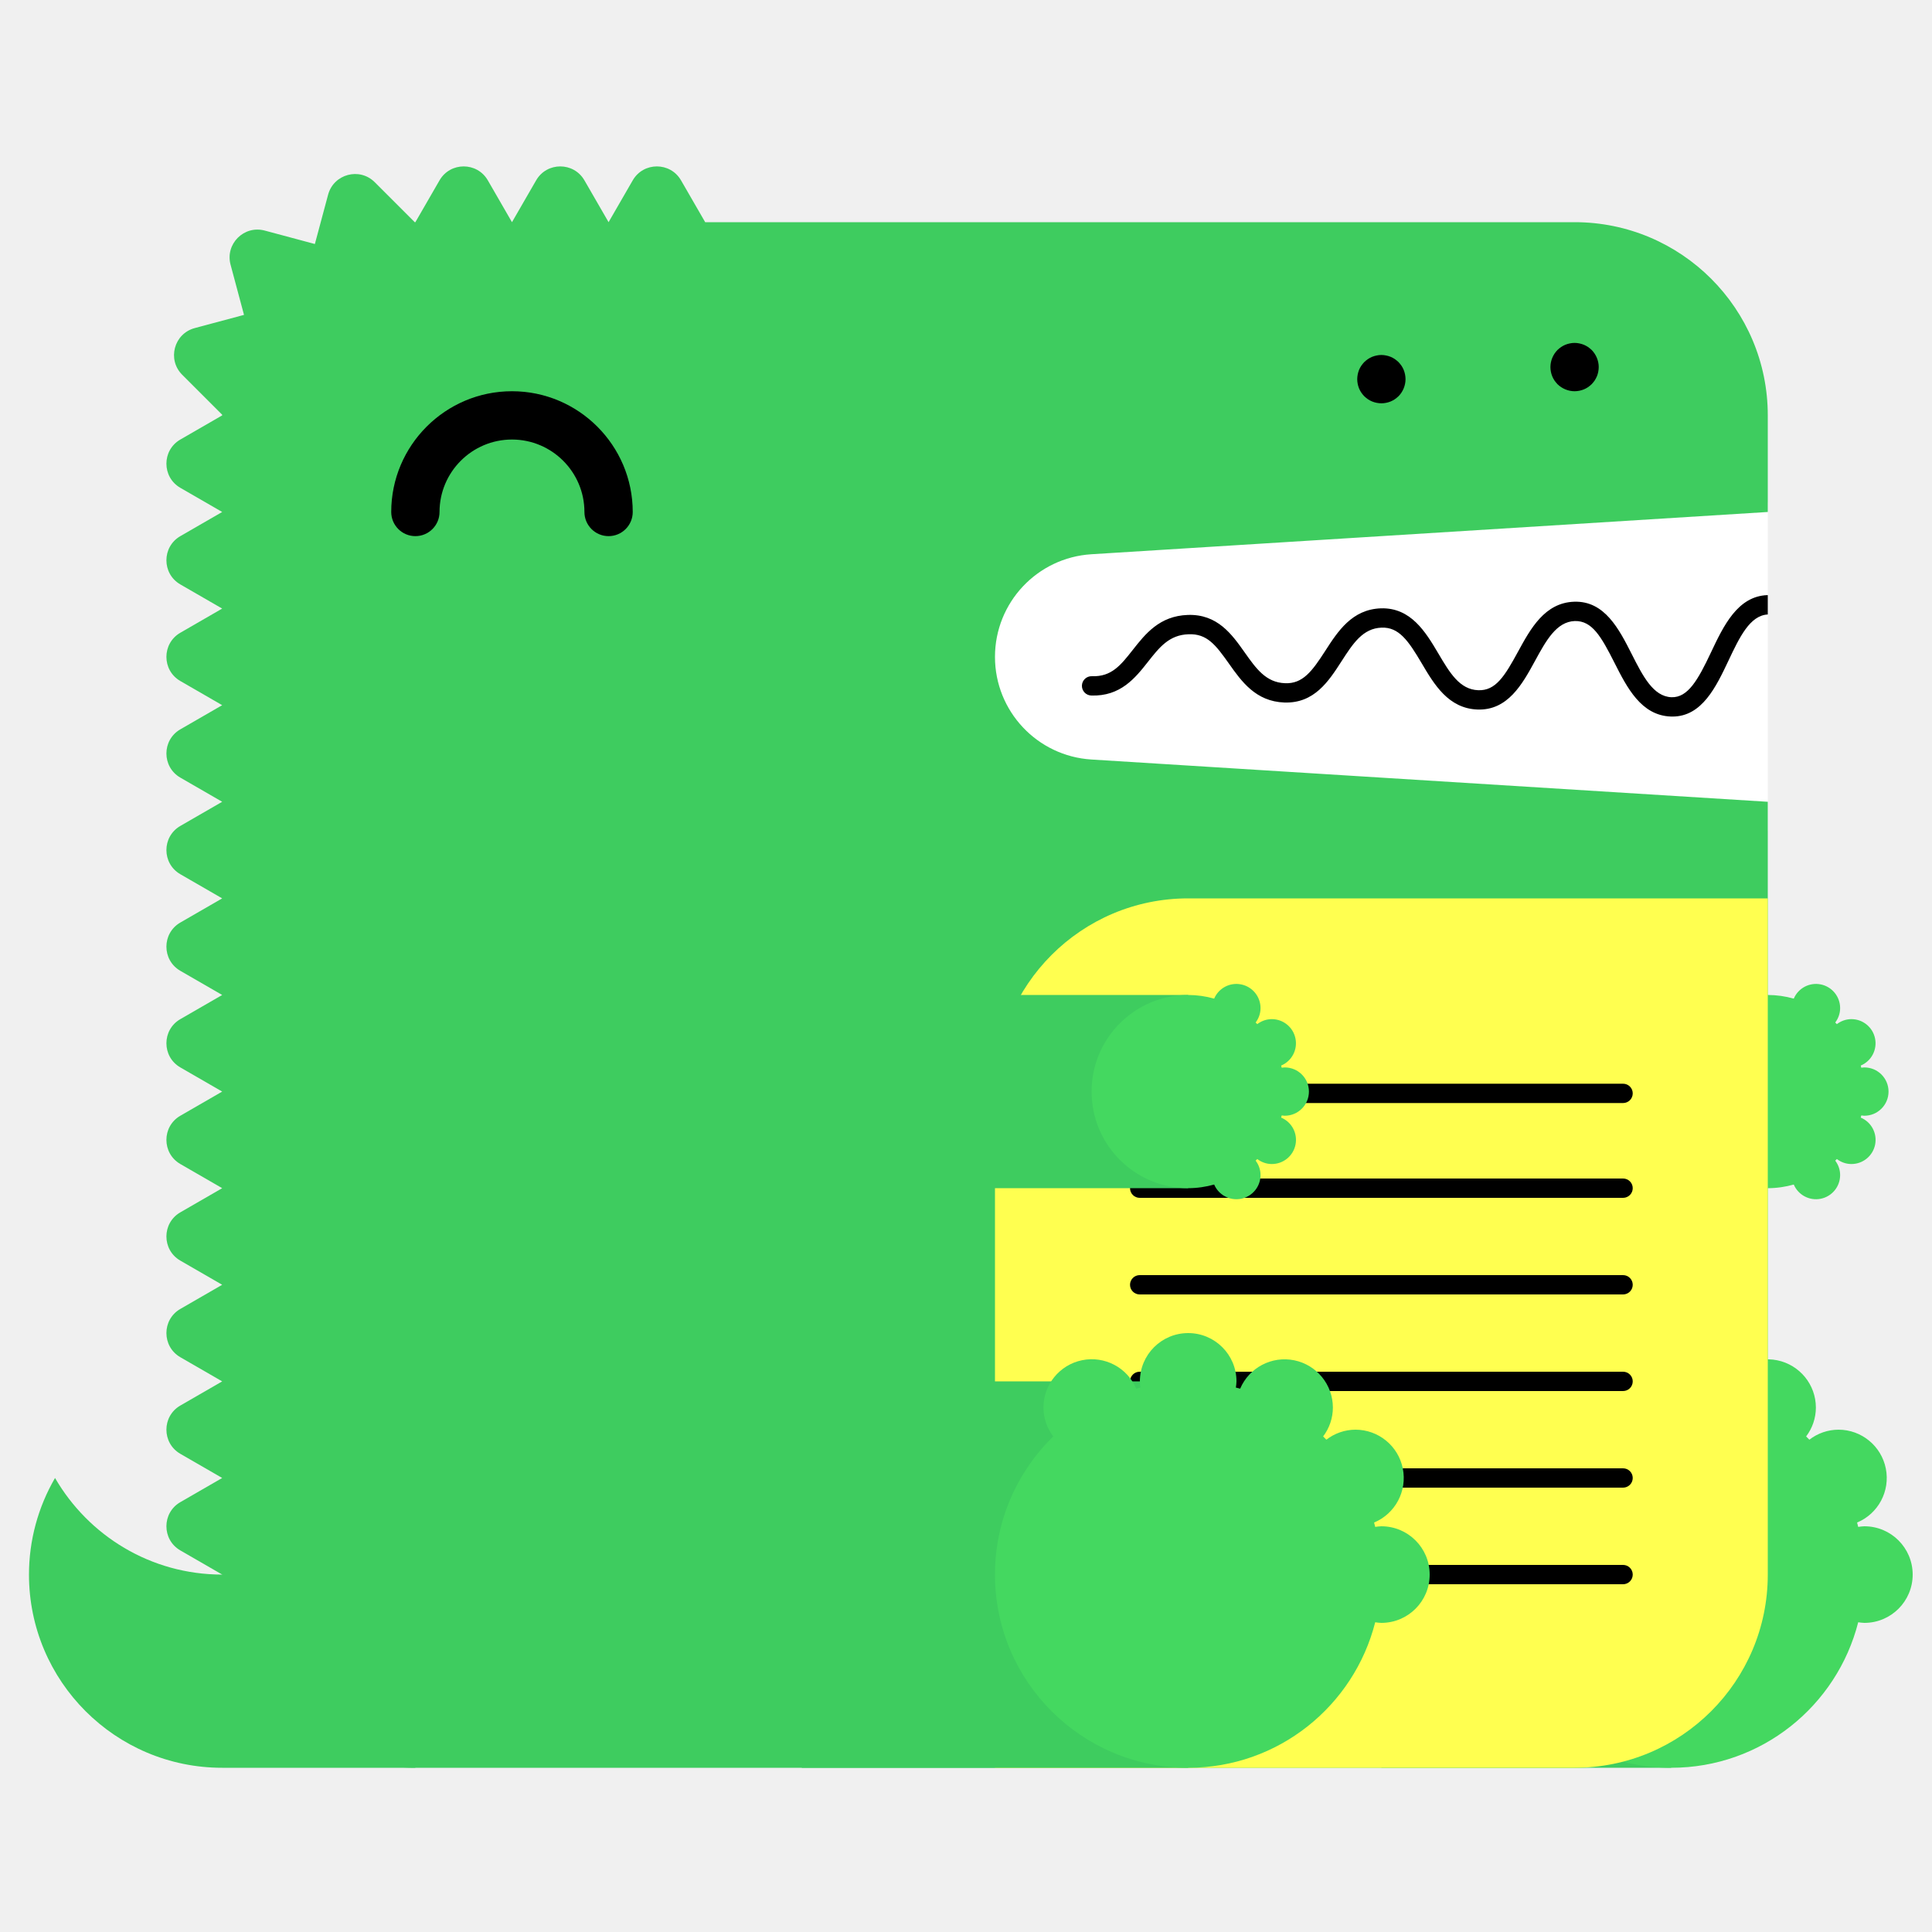
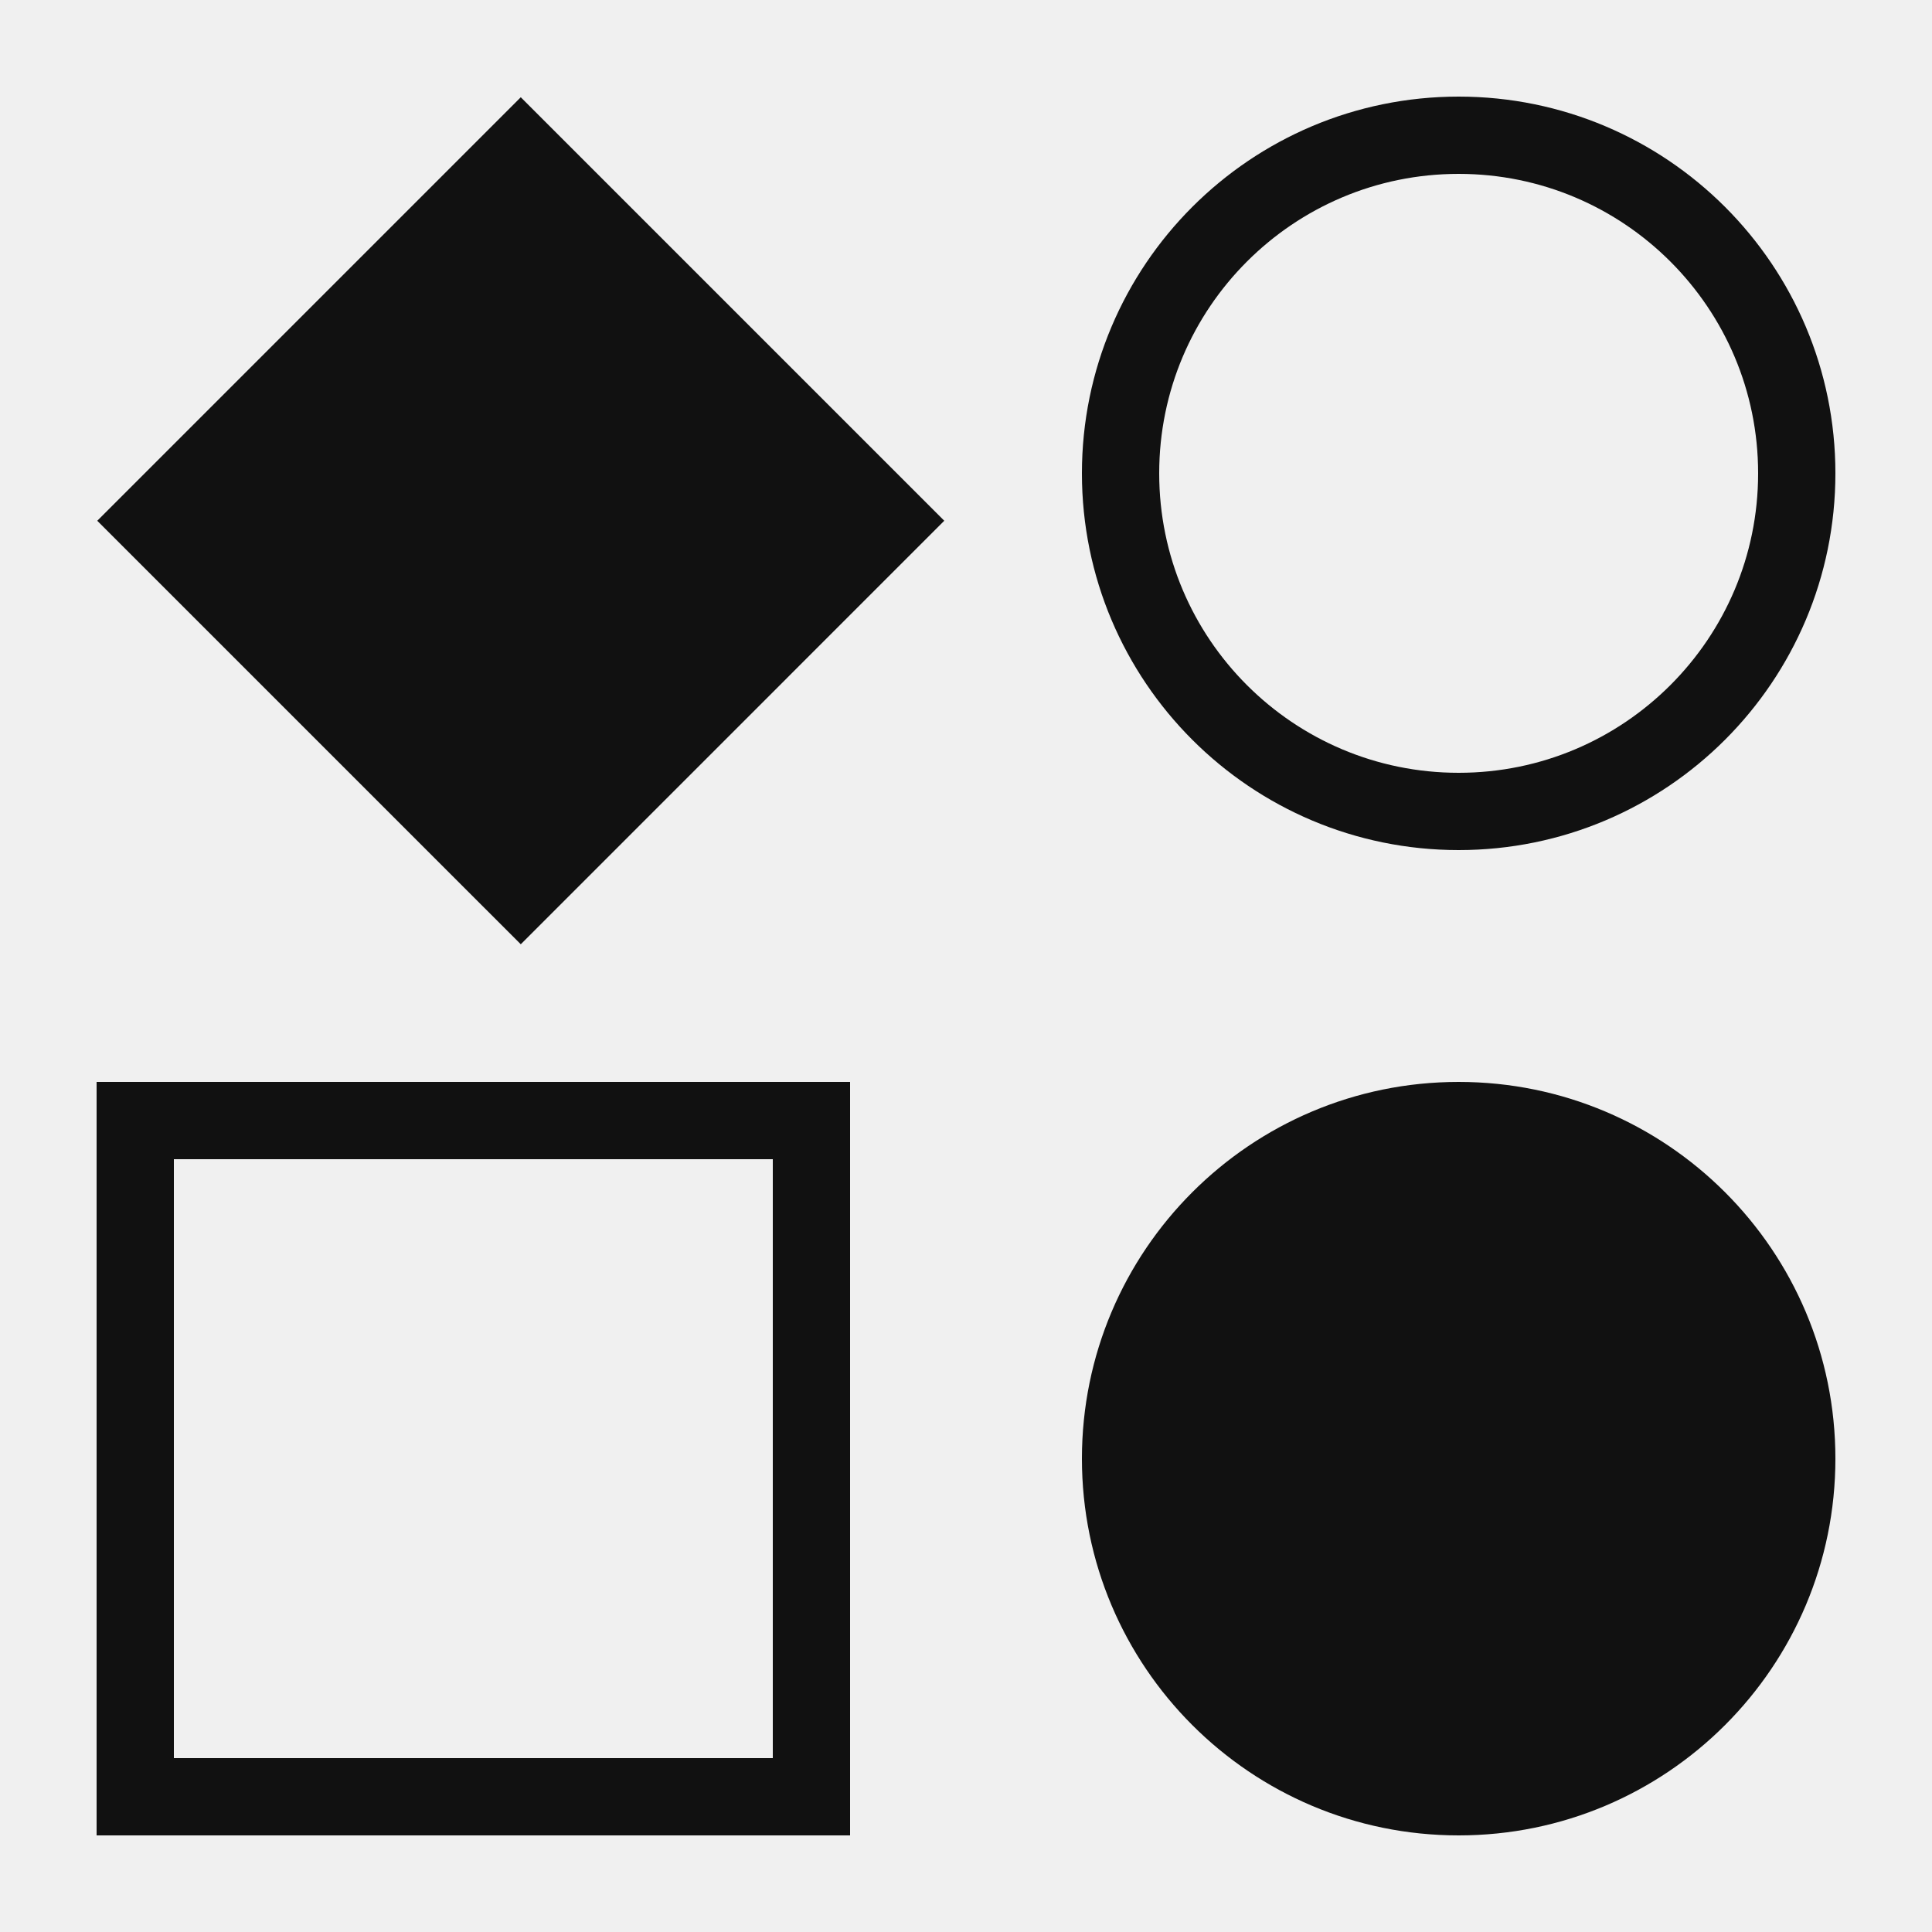
- <svg xmlns="http://www.w3.org/2000/svg" width="200" height="200" viewBox="0 0 200 200">
-   <g fill="none" fill-rule="evenodd">
-     <path fill="#FFF" d="M99 52h84v34H99z" />
-     <path d="M23 163c-7.398 0-13.843-4.027-17.303-10A19.886 19.886 0 0 0 3 163c0 11.046 8.954 20 20 20h20v-20H23z" fill="#3ECC5F" />
-     <path d="M112.98 57.376L183 53V43c0-11.046-8.954-20-20-20H73l-2.5-4.33c-1.112-1.925-3.889-1.925-5 0L63 23l-2.5-4.33c-1.111-1.925-3.889-1.925-5 0L53 23l-2.5-4.33c-1.111-1.925-3.889-1.925-5 0L43 23c-.022 0-.042.003-.065.003l-4.142-4.141c-1.57-1.571-4.252-.853-4.828 1.294l-1.369 5.104-5.192-1.392c-2.148-.575-4.111 1.389-3.535 3.536l1.39 5.193-5.102 1.367c-2.148.576-2.867 3.259-1.296 4.83l4.142 4.142c0 .021-.003.042-.003.064l-4.33 2.5c-1.925 1.111-1.925 3.889 0 5L23 53l-4.33 2.5c-1.925 1.111-1.925 3.889 0 5L23 63l-4.33 2.5c-1.925 1.111-1.925 3.889 0 5L23 73l-4.33 2.5c-1.925 1.111-1.925 3.889 0 5L23 83l-4.33 2.5c-1.925 1.111-1.925 3.889 0 5L23 93l-4.33 2.5c-1.925 1.111-1.925 3.889 0 5L23 103l-4.33 2.5c-1.925 1.111-1.925 3.889 0 5L23 113l-4.33 2.5c-1.925 1.111-1.925 3.889 0 5L23 123l-4.33 2.5c-1.925 1.111-1.925 3.889 0 5L23 133l-4.33 2.5c-1.925 1.111-1.925 3.889 0 5L23 143l-4.33 2.5c-1.925 1.111-1.925 3.889 0 5L23 153l-4.33 2.5c-1.925 1.111-1.925 3.889 0 5L23 163c0 11.046 8.954 20 20 20h120c11.046 0 20-8.954 20-20V83l-70.02-4.376A10.645 10.645 0 0 1 103 68c0-5.621 4.37-10.273 9.98-10.624" fill="#3ECC5F" />
-     <path fill="#3ECC5F" d="M143 183h30v-40h-30z" />
-     <path d="M193 158c-.219 0-.428.037-.639.064-.038-.15-.074-.301-.116-.451A5 5 0 0 0 190.32 148a4.96 4.96 0 0 0-3.016 1.036 26.531 26.531 0 0 0-.335-.336 4.955 4.955 0 0 0 1.011-2.987 5 5 0 0 0-9.599-1.959c-.148-.042-.297-.077-.445-.115.027-.211.064-.42.064-.639a5 5 0 0 0-5-5 5 5 0 0 0-5 5c0 .219.037.428.064.639-.148.038-.297.073-.445.115a4.998 4.998 0 0 0-9.599 1.959c0 1.125.384 2.151 1.011 2.987-3.717 3.632-6.031 8.693-6.031 14.3 0 11.046 8.954 20 20 20 9.339 0 17.16-6.41 19.361-15.064.211.027.42.064.639.064a5 5 0 0 0 5-5 5 5 0 0 0-5-5" fill="#44D860" />
-     <path fill="#3ECC5F" d="M153 123h30v-20h-30z" />
-     <path d="M193 115.5a2.5 2.5 0 1 0 0-5c-.109 0-.214.019-.319.032-.02-.075-.037-.15-.058-.225a2.501 2.501 0 0 0-.963-4.807c-.569 0-1.088.197-1.508.518a6.653 6.653 0 0 0-.168-.168c.314-.417.506-.931.506-1.494a2.5 2.5 0 0 0-4.8-.979A9.987 9.987 0 0 0 183 103c-5.522 0-10 4.478-10 10s4.478 10 10 10c.934 0 1.833-.138 2.69-.377a2.5 2.5 0 0 0 4.8-.979c0-.563-.192-1.077-.506-1.494.057-.055.113-.111.168-.168.42.321.939.518 1.508.518a2.5 2.5 0 0 0 .963-4.807c.021-.074.038-.15.058-.225.105.013.21.032.319.032" fill="#44D860" />
-     <path d="M63 55.5a2.5 2.5 0 0 1-2.5-2.5c0-4.136-3.364-7.5-7.5-7.5s-7.5 3.364-7.5 7.5a2.5 2.5 0 1 1-5 0c0-6.893 5.607-12.5 12.5-12.5S65.5 46.107 65.5 53a2.5 2.5 0 0 1-2.5 2.5" fill="#000" />
-     <path d="M103 183h60c11.046 0 20-8.954 20-20V93h-60c-11.046 0-20 8.954-20 20v70z" fill="#FFFF50" />
-     <path d="M168.02 124h-50.04a1 1 0 1 1 0-2h50.04a1 1 0 1 1 0 2m0 20h-50.04a1 1 0 1 1 0-2h50.04a1 1 0 1 1 0 2m0 20h-50.04a1 1 0 1 1 0-2h50.04a1 1 0 1 1 0 2m0-49.814h-50.04a1 1 0 1 1 0-2h50.04a1 1 0 1 1 0 2m0 19.814h-50.04a1 1 0 1 1 0-2h50.04a1 1 0 1 1 0 2m0 20h-50.04a1 1 0 1 1 0-2h50.04a1 1 0 1 1 0 2M183 61.611c-.012 0-.022-.006-.034-.005-3.09.105-4.552 3.196-5.842 5.923-1.346 2.85-2.387 4.703-4.093 4.647-1.889-.068-2.969-2.202-4.113-4.46-1.314-2.594-2.814-5.536-5.963-5.426-3.046.104-4.513 2.794-5.807 5.167-1.377 2.528-2.314 4.065-4.121 3.994-1.927-.07-2.951-1.805-4.136-3.813-1.321-2.236-2.848-4.75-5.936-4.664-2.994.103-4.465 2.385-5.763 4.4-1.373 2.13-2.335 3.428-4.165 3.351-1.973-.07-2.992-1.51-4.171-3.177-1.324-1.873-2.816-3.993-5.895-3.89-2.928.1-4.399 1.97-5.696 3.618-1.232 1.564-2.194 2.802-4.229 2.724a1 1 0 0 0-.072 2c3.017.101 4.545-1.8 5.872-3.487 1.177-1.496 2.193-2.787 4.193-2.855 1.926-.082 2.829 1.115 4.195 3.045 1.297 1.834 2.769 3.914 5.731 4.021 3.103.104 4.596-2.215 5.918-4.267 1.182-1.834 2.202-3.417 4.15-3.484 1.793-.067 2.769 1.35 4.145 3.681 1.297 2.197 2.766 4.686 5.787 4.796 3.125.108 4.634-2.62 5.949-5.035 1.139-2.088 2.214-4.06 4.119-4.126 1.793-.042 2.728 1.595 4.111 4.33 1.292 2.553 2.757 5.445 5.825 5.556l.169.003c3.064 0 4.518-3.075 5.805-5.794 1.139-2.41 2.217-4.68 4.067-4.773v-2z" fill="#000" />
-     <path fill="#3ECC5F" d="M83 183h40v-40H83z" />
-     <path d="M143 158c-.219 0-.428.037-.639.064-.038-.15-.074-.301-.116-.451A5 5 0 0 0 140.32 148a4.96 4.96 0 0 0-3.016 1.036 26.531 26.531 0 0 0-.335-.336 4.955 4.955 0 0 0 1.011-2.987 5 5 0 0 0-9.599-1.959c-.148-.042-.297-.077-.445-.115.027-.211.064-.42.064-.639a5 5 0 0 0-5-5 5 5 0 0 0-5 5c0 .219.037.428.064.639-.148.038-.297.073-.445.115a4.998 4.998 0 0 0-9.599 1.959c0 1.125.384 2.151 1.011 2.987-3.717 3.632-6.031 8.693-6.031 14.3 0 11.046 8.954 20 20 20 9.339 0 17.16-6.41 19.361-15.064.211.027.42.064.639.064a5 5 0 0 0 5-5 5 5 0 0 0-5-5" fill="#44D860" />
-     <path fill="#3ECC5F" d="M83 123h40v-20H83z" />
-     <path d="M133 115.5a2.5 2.5 0 1 0 0-5c-.109 0-.214.019-.319.032-.02-.075-.037-.15-.058-.225a2.501 2.501 0 0 0-.963-4.807c-.569 0-1.088.197-1.508.518a6.653 6.653 0 0 0-.168-.168c.314-.417.506-.931.506-1.494a2.5 2.5 0 0 0-4.8-.979A9.987 9.987 0 0 0 123 103c-5.522 0-10 4.478-10 10s4.478 10 10 10c.934 0 1.833-.138 2.69-.377a2.5 2.5 0 0 0 4.8-.979c0-.563-.192-1.077-.506-1.494.057-.055.113-.111.168-.168.42.321.939.518 1.508.518a2.5 2.5 0 0 0 .963-4.807c.021-.074.038-.15.058-.225.105.013.21.032.319.032" fill="#44D860" />
-     <path d="M143 41.75c-.16 0-.33-.02-.49-.05a2.52 2.52 0 0 1-.47-.14c-.15-.06-.29-.14-.431-.23-.13-.09-.259-.2-.38-.31-.109-.12-.219-.24-.309-.38s-.17-.28-.231-.43a2.619 2.619 0 0 1-.189-.96c0-.16.02-.33.05-.49.03-.16.08-.31.139-.47.061-.15.141-.29.231-.43.09-.13.2-.26.309-.38.121-.11.25-.22.38-.31.141-.09.281-.17.431-.23.149-.06.31-.11.47-.14.32-.07.65-.07.98 0 .159.03.32.08.47.14.149.06.29.14.43.23.13.09.259.2.38.31.11.12.22.25.31.38.09.14.17.28.23.43.06.16.11.31.14.47.029.16.05.33.05.49 0 .66-.271 1.31-.73 1.77-.121.11-.25.22-.38.31-.14.09-.281.17-.43.23a2.565 2.565 0 0 1-.96.19m20-1.25c-.66 0-1.3-.27-1.771-.73a3.802 3.802 0 0 1-.309-.38c-.09-.14-.17-.28-.231-.43a2.619 2.619 0 0 1-.189-.96c0-.66.27-1.3.729-1.77.121-.11.25-.22.38-.31.141-.09.281-.17.431-.23.149-.06.31-.11.47-.14.32-.07.66-.07.98 0 .159.03.32.08.47.14.149.06.29.14.43.23.13.09.259.2.38.31.459.47.73 1.11.73 1.77 0 .16-.021.33-.05.49-.03.16-.08.32-.14.47-.07.15-.14.29-.23.43-.09.13-.2.26-.31.38-.121.11-.25.22-.38.31-.14.09-.281.17-.43.23a2.565 2.565 0 0 1-.96.19" fill="#000" />
+ <svg xmlns="http://www.w3.org/2000/svg" width="100" height="100" viewBox="0 0 100 100">
+   <g fill="none" fill-rule="evenodd" transform="translate(5 5)">
+     <path fill="#111" d="M21.955.034l21.92 21.92L21.955 43.875.034 21.955z" />
+     <path stroke="#111" stroke-width="4" d="M2 53h35v35H2z" />
+     <circle cx="70.5" cy="70.5" r="19.5" fill="#111" />
+     <circle cx="70.5" cy="19.5" r="17.5" stroke="#111" stroke-width="4" />
  </g>
</svg>
